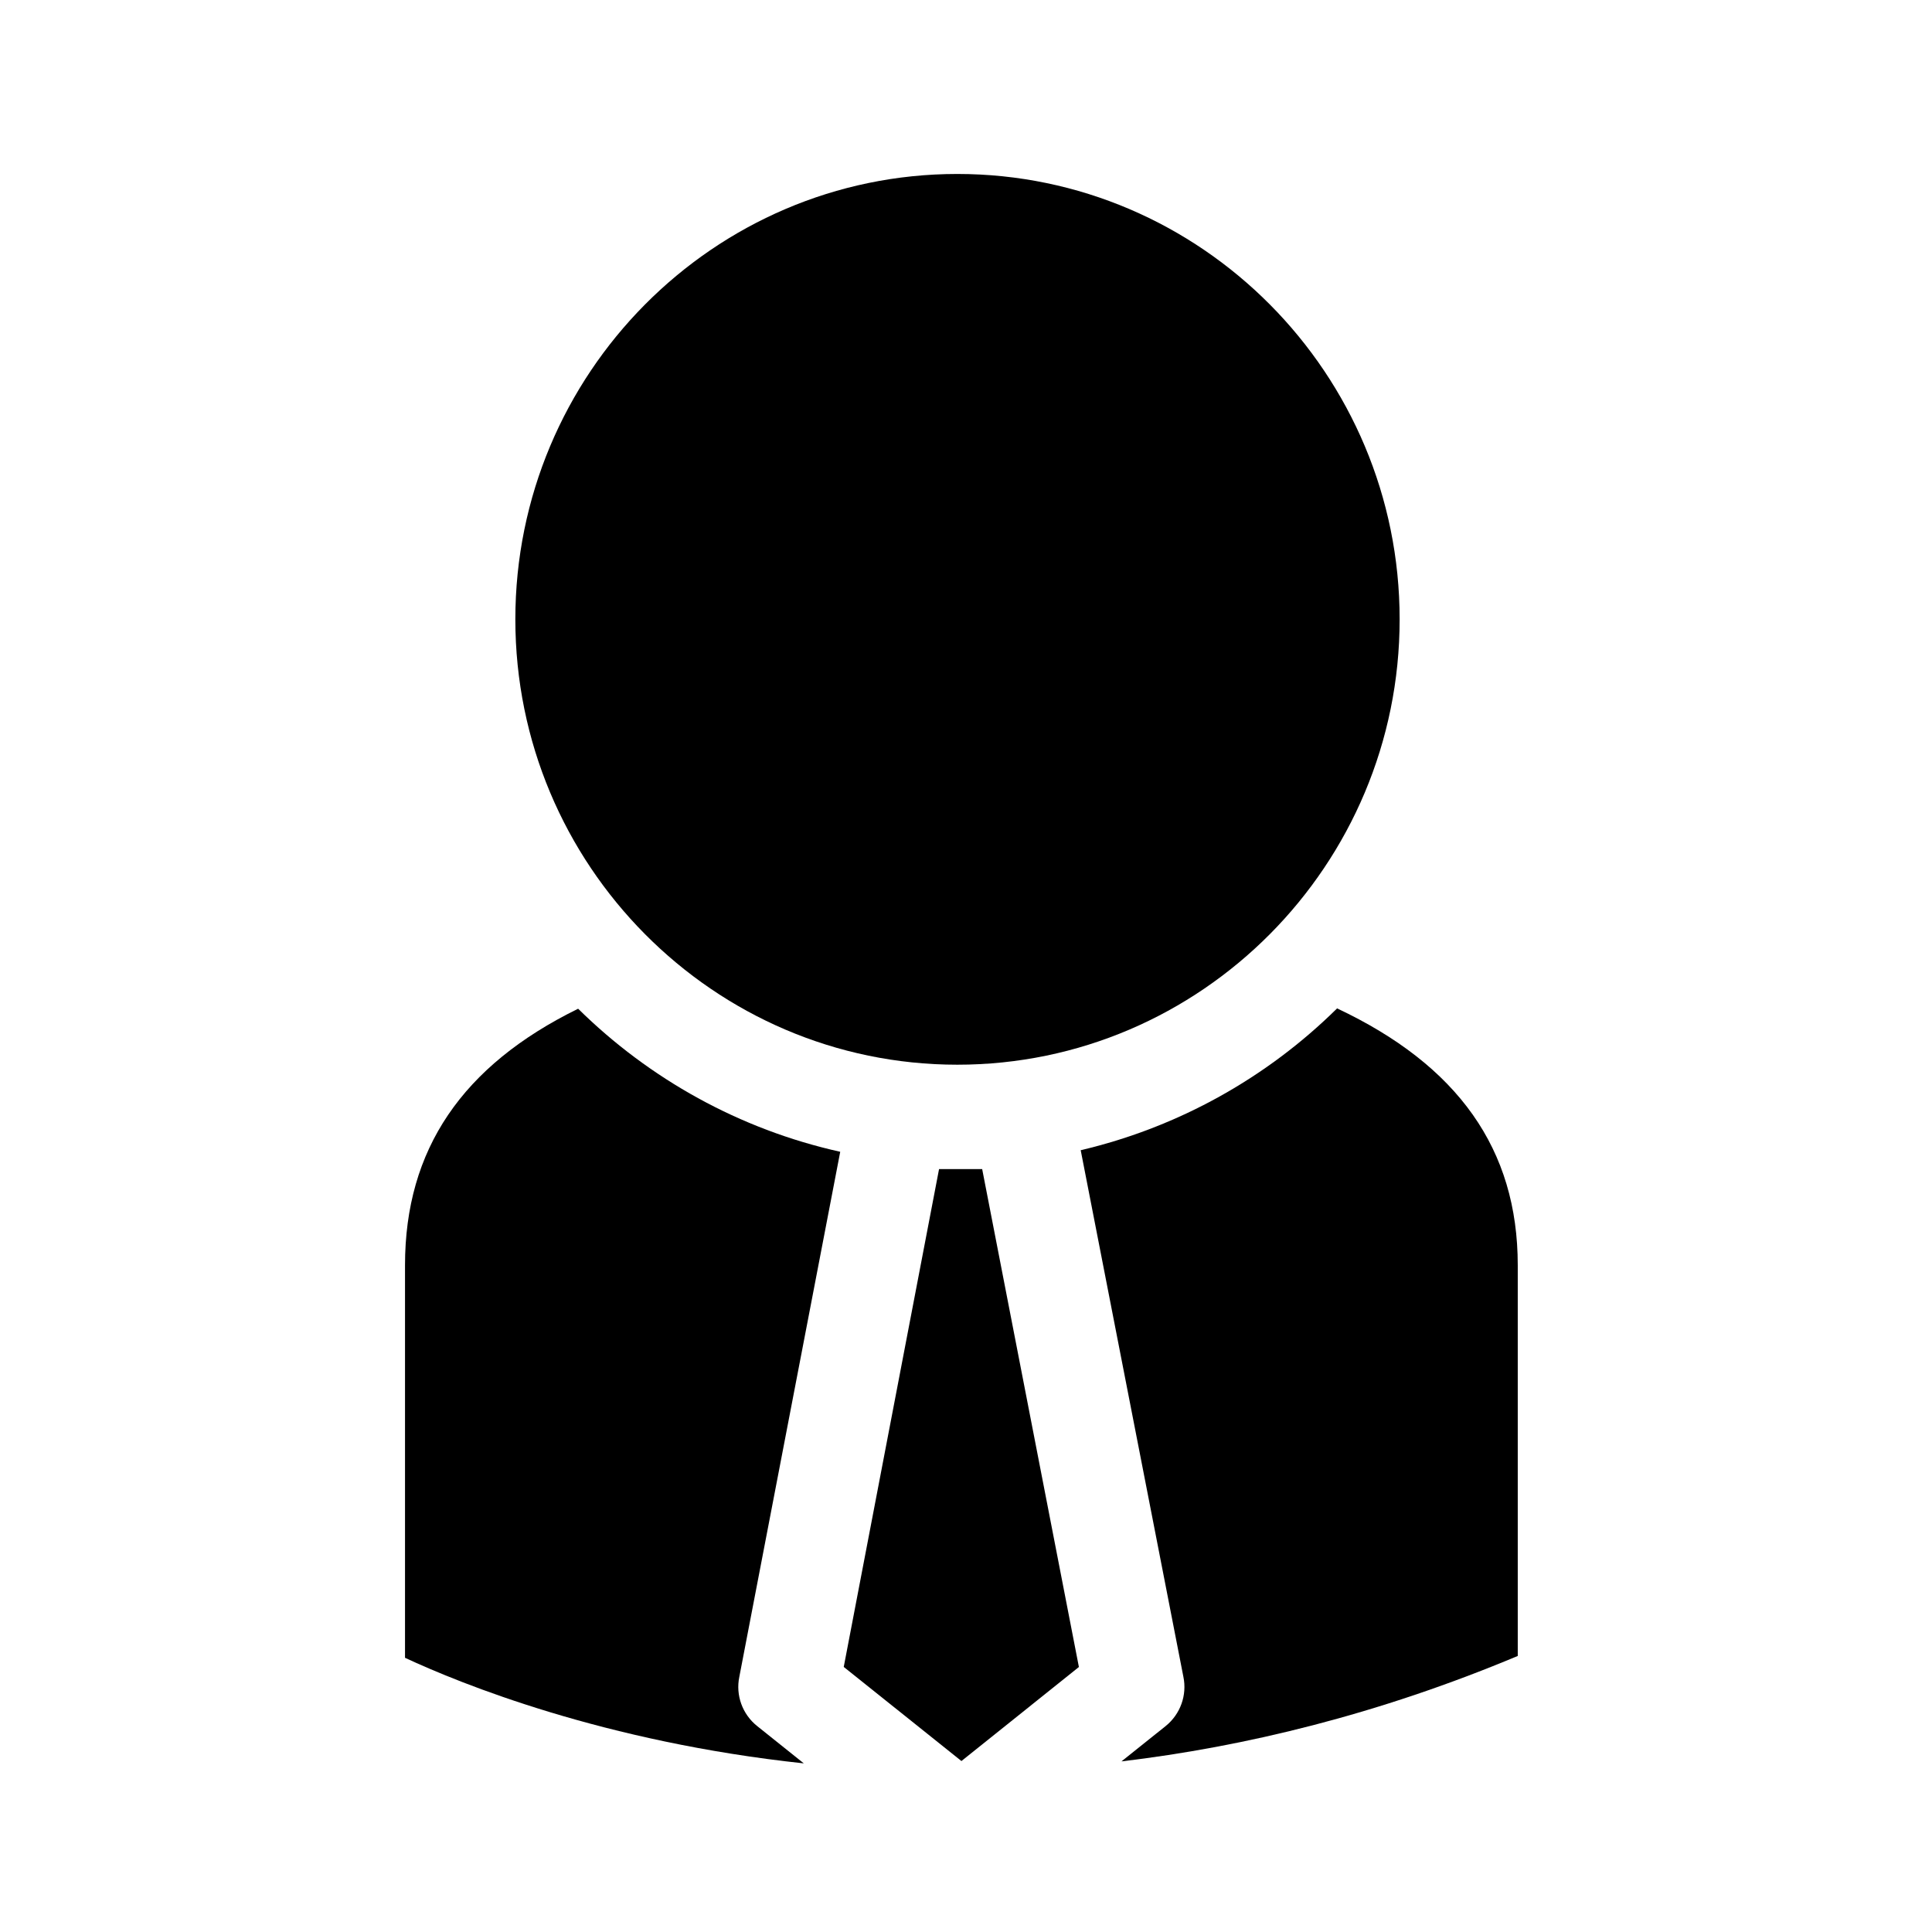
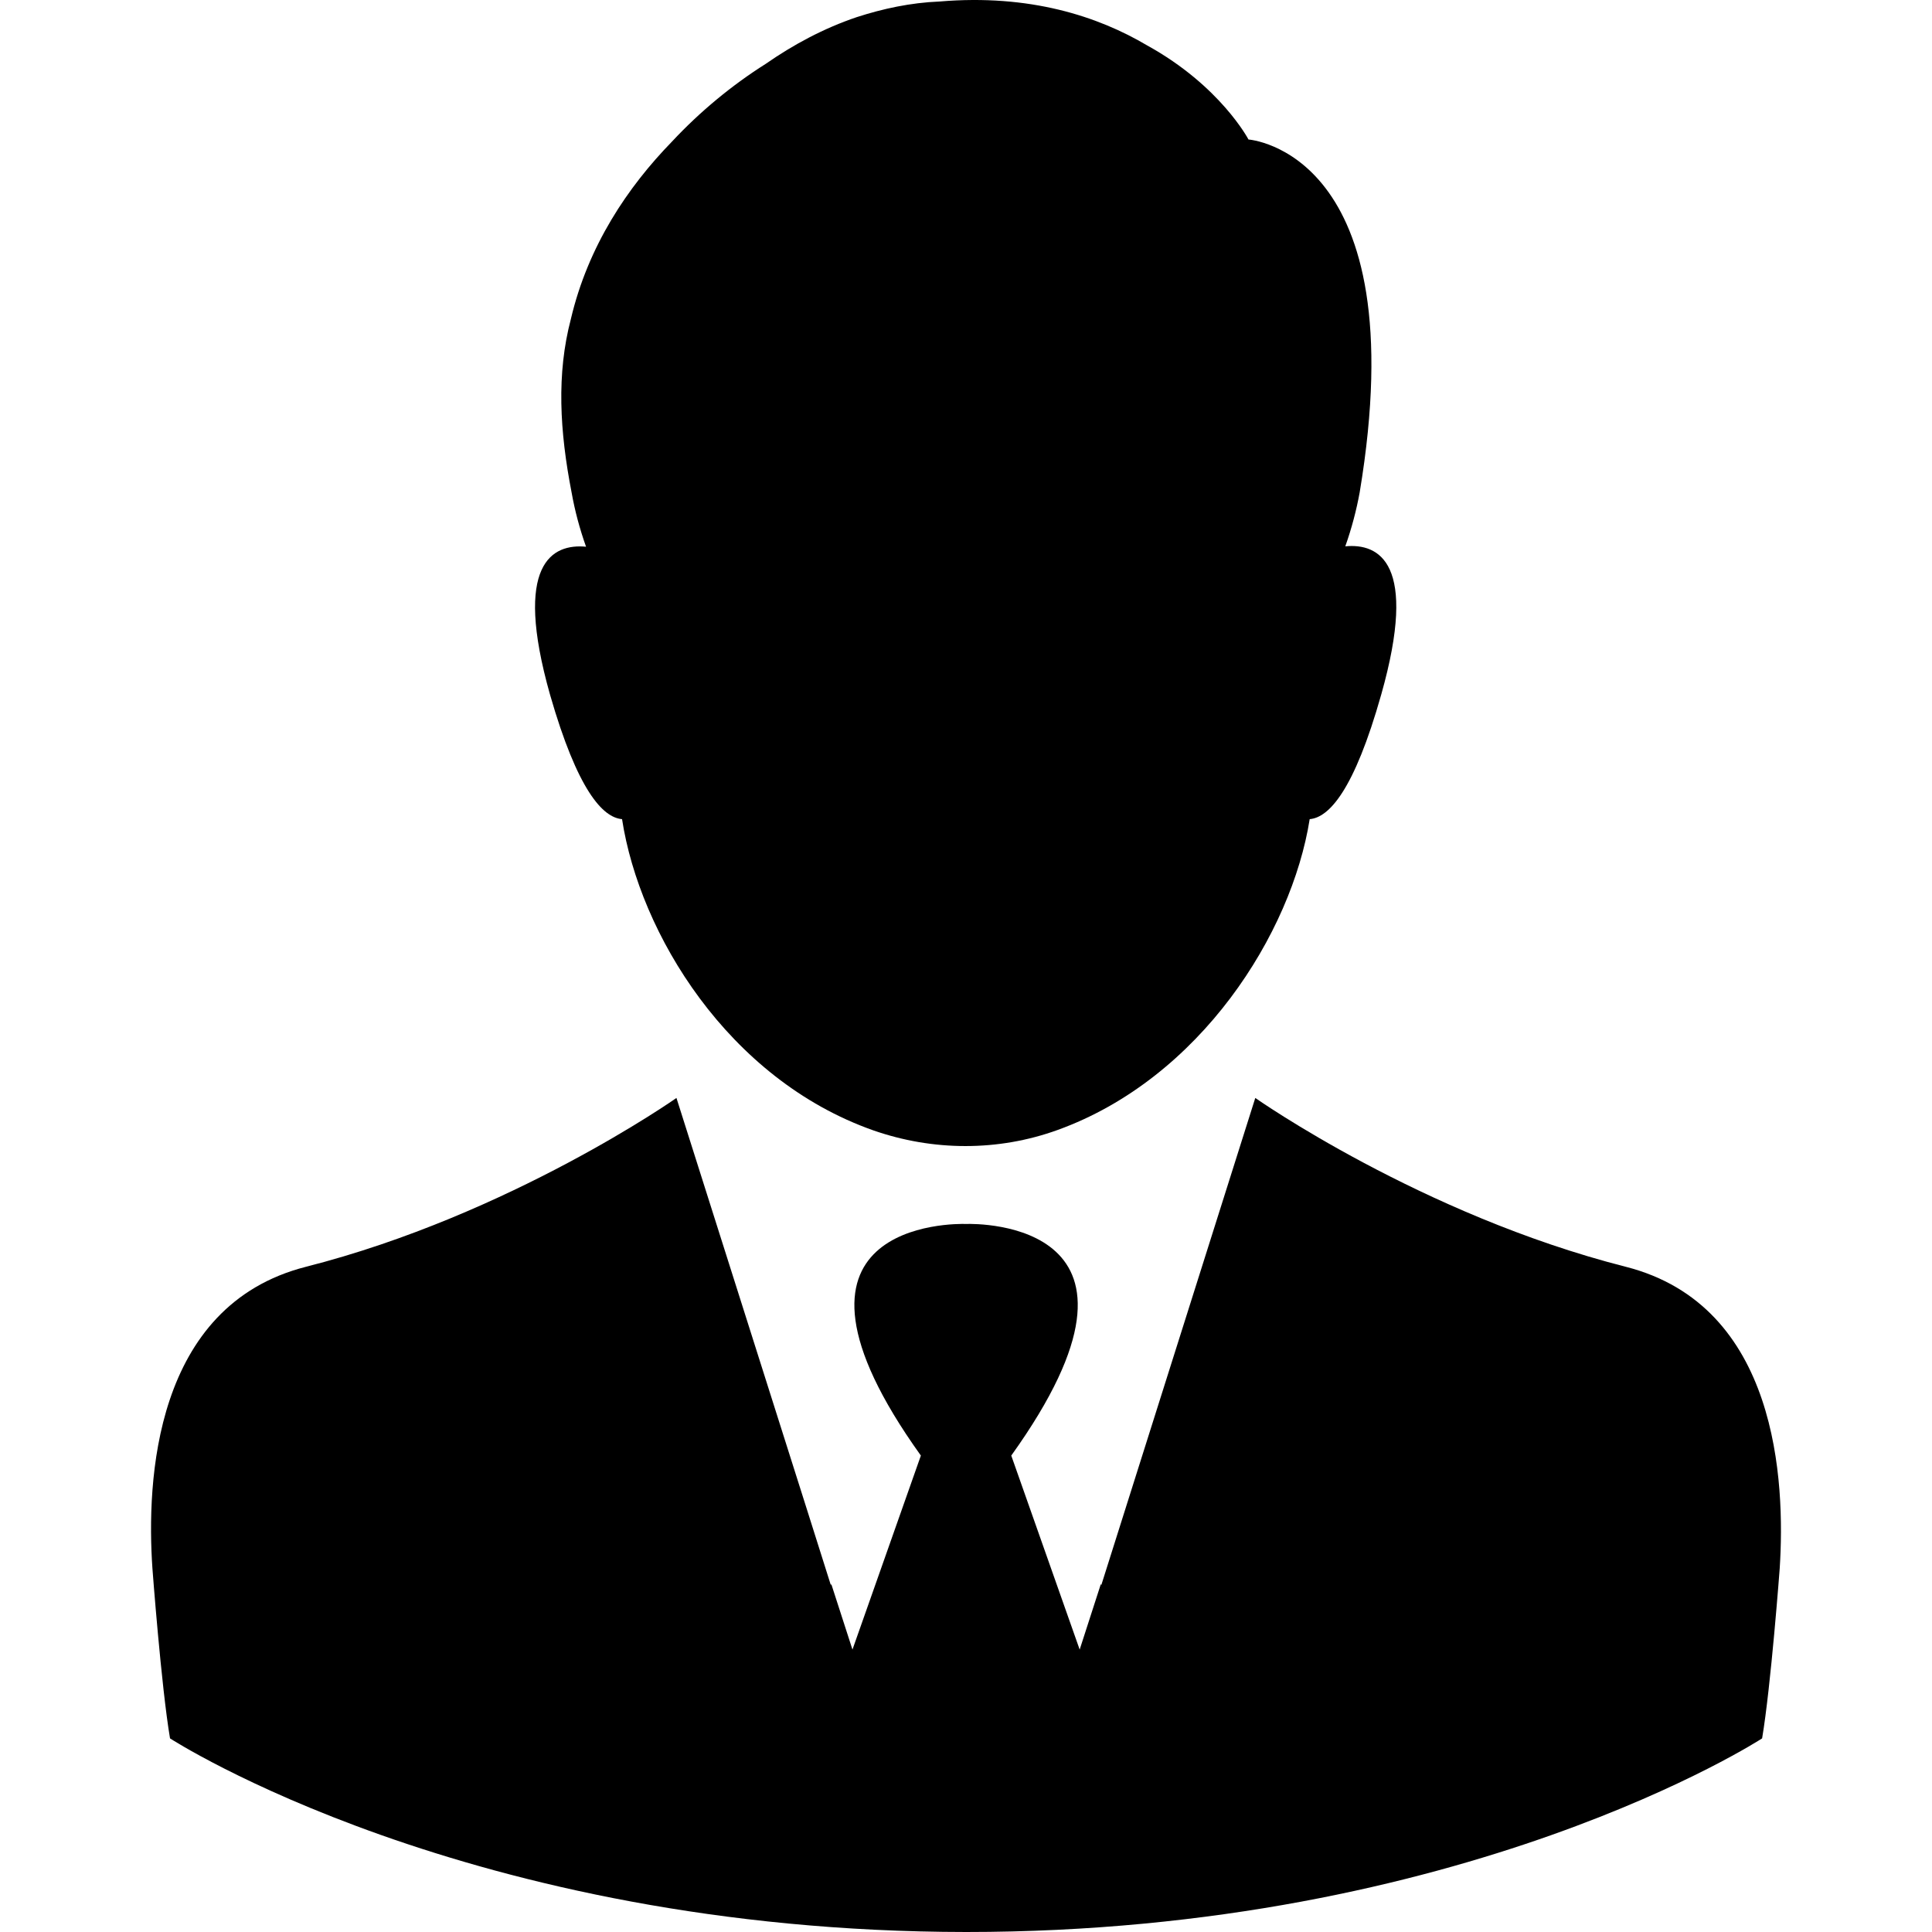
- <svg xmlns="http://www.w3.org/2000/svg" viewBox="-9.1 -9.1 109.20 109.20" enable-background="new 0 0 91 91" id="Layer_1" version="1.1" xml:space="preserve" fill="#000000">
+ <svg xmlns="http://www.w3.org/2000/svg" fill="#000000" height="200px" width="200px" version="1.1" id="Capa_1" viewBox="0 0 482.974 482.974" xml:space="preserve">
  <g id="SVGRepo_bgCarrier" stroke-width="0" />
  <g id="SVGRepo_tracerCarrier" stroke-linecap="round" stroke-linejoin="round" />
  <g id="SVGRepo_iconCarrier">
    <g>
      <g>
-         <path d="M38.391,56.001c-5.693-1.266-10.791-4.121-14.814-8.086c-6.549,3.213-9.785,7.955-9.785,14.494v22.193 c3.148,1.465,11.26,4.762,22.541,5.967l-2.637-2.109c-0.832-0.664-1.225-1.74-1.008-2.783L38.391,56.001z" fill="#000000" />
-         <path d="M45.01,51.079c13.783,0,25-11.295,25-25.174s-11.217-25.172-25-25.172 c-13.775,0-24.982,11.293-24.982,25.172S31.234,51.079,45.01,51.079z" fill="#000000" />
-         <polygon fill="#000000" points="43.977,56.978 38.59,85.118 45.242,90.437 51.881,85.122 46.414,56.978 " />
-         <path d="M66.475,47.896c-3.943,3.895-8.932,6.709-14.492,8.016l5.803,29.758c0.219,1.047-0.172,2.123-1.002,2.791 l-2.496,1.996c6.957-0.83,14.496-2.648,22.398-5.959V62.409C76.686,55.862,73.309,51.114,66.475,47.896z" fill="#000000" />
+         <path d="M155.504,204.774c4.4,28.6,26.5,65,62.8,77.8c14.9,5.2,31.2,5.3,46.1-0.1c35.7-12.9,58.5-49.2,63-77.7 c4.8-0.4,11.1-7.1,17.9-31.2c9.3-32.9-0.6-37.8-9-37c1.6-4.5,2.8-9.1,3.6-13.5c14.2-85.3-27.8-88.2-27.8-88.2s-7-13.4-25.3-23.5 c-12.3-7.3-29.4-12.9-51.9-11c-7.3,0.3-14.2,1.8-20.7,3.9l0,0c-8.3,2.8-15.9,6.9-22.8,11.7c-8.4,5.3-16.4,11.9-23.4,19.4 c-11.1,11.4-21,26.1-25.3,44.4c-3.6,13.7-2.8,28,0.2,43.4l0,0c0.8,4.5,2,9,3.6,13.5c-8.4-0.8-18.3,4.1-9,37 C144.404,197.674,150.704,204.374,155.504,204.774z" />
+         <path d="M406.404,316.674c-51.1-13-92.6-42.2-92.6-42.2l-32.4,102.5l-6.1,19.3l-0.1-0.3l-5.3,16.4l-17.1-48.5 c42-58.6-8.5-58-11.3-57.9c-2.8-0.1-53.3-0.7-11.3,57.9l-17.1,48.5l-5.3-16.4l-0.1,0.3l-6.1-19.3l-32.5-102.5 c0,0-41.5,29.2-92.6,42.2c-38.1,9.7-39.9,53.7-38.4,75.4c0,0,2.2,29.5,4.4,42.5c0,0,74.4,48.3,199,48.4c124.6,0,199-48.4,199-48.4 c2.2-13,4.4-42.5,4.4-42.5C446.304,370.374,444.504,326.374,406.404,316.674z" />
      </g>
    </g>
  </g>
</svg>
